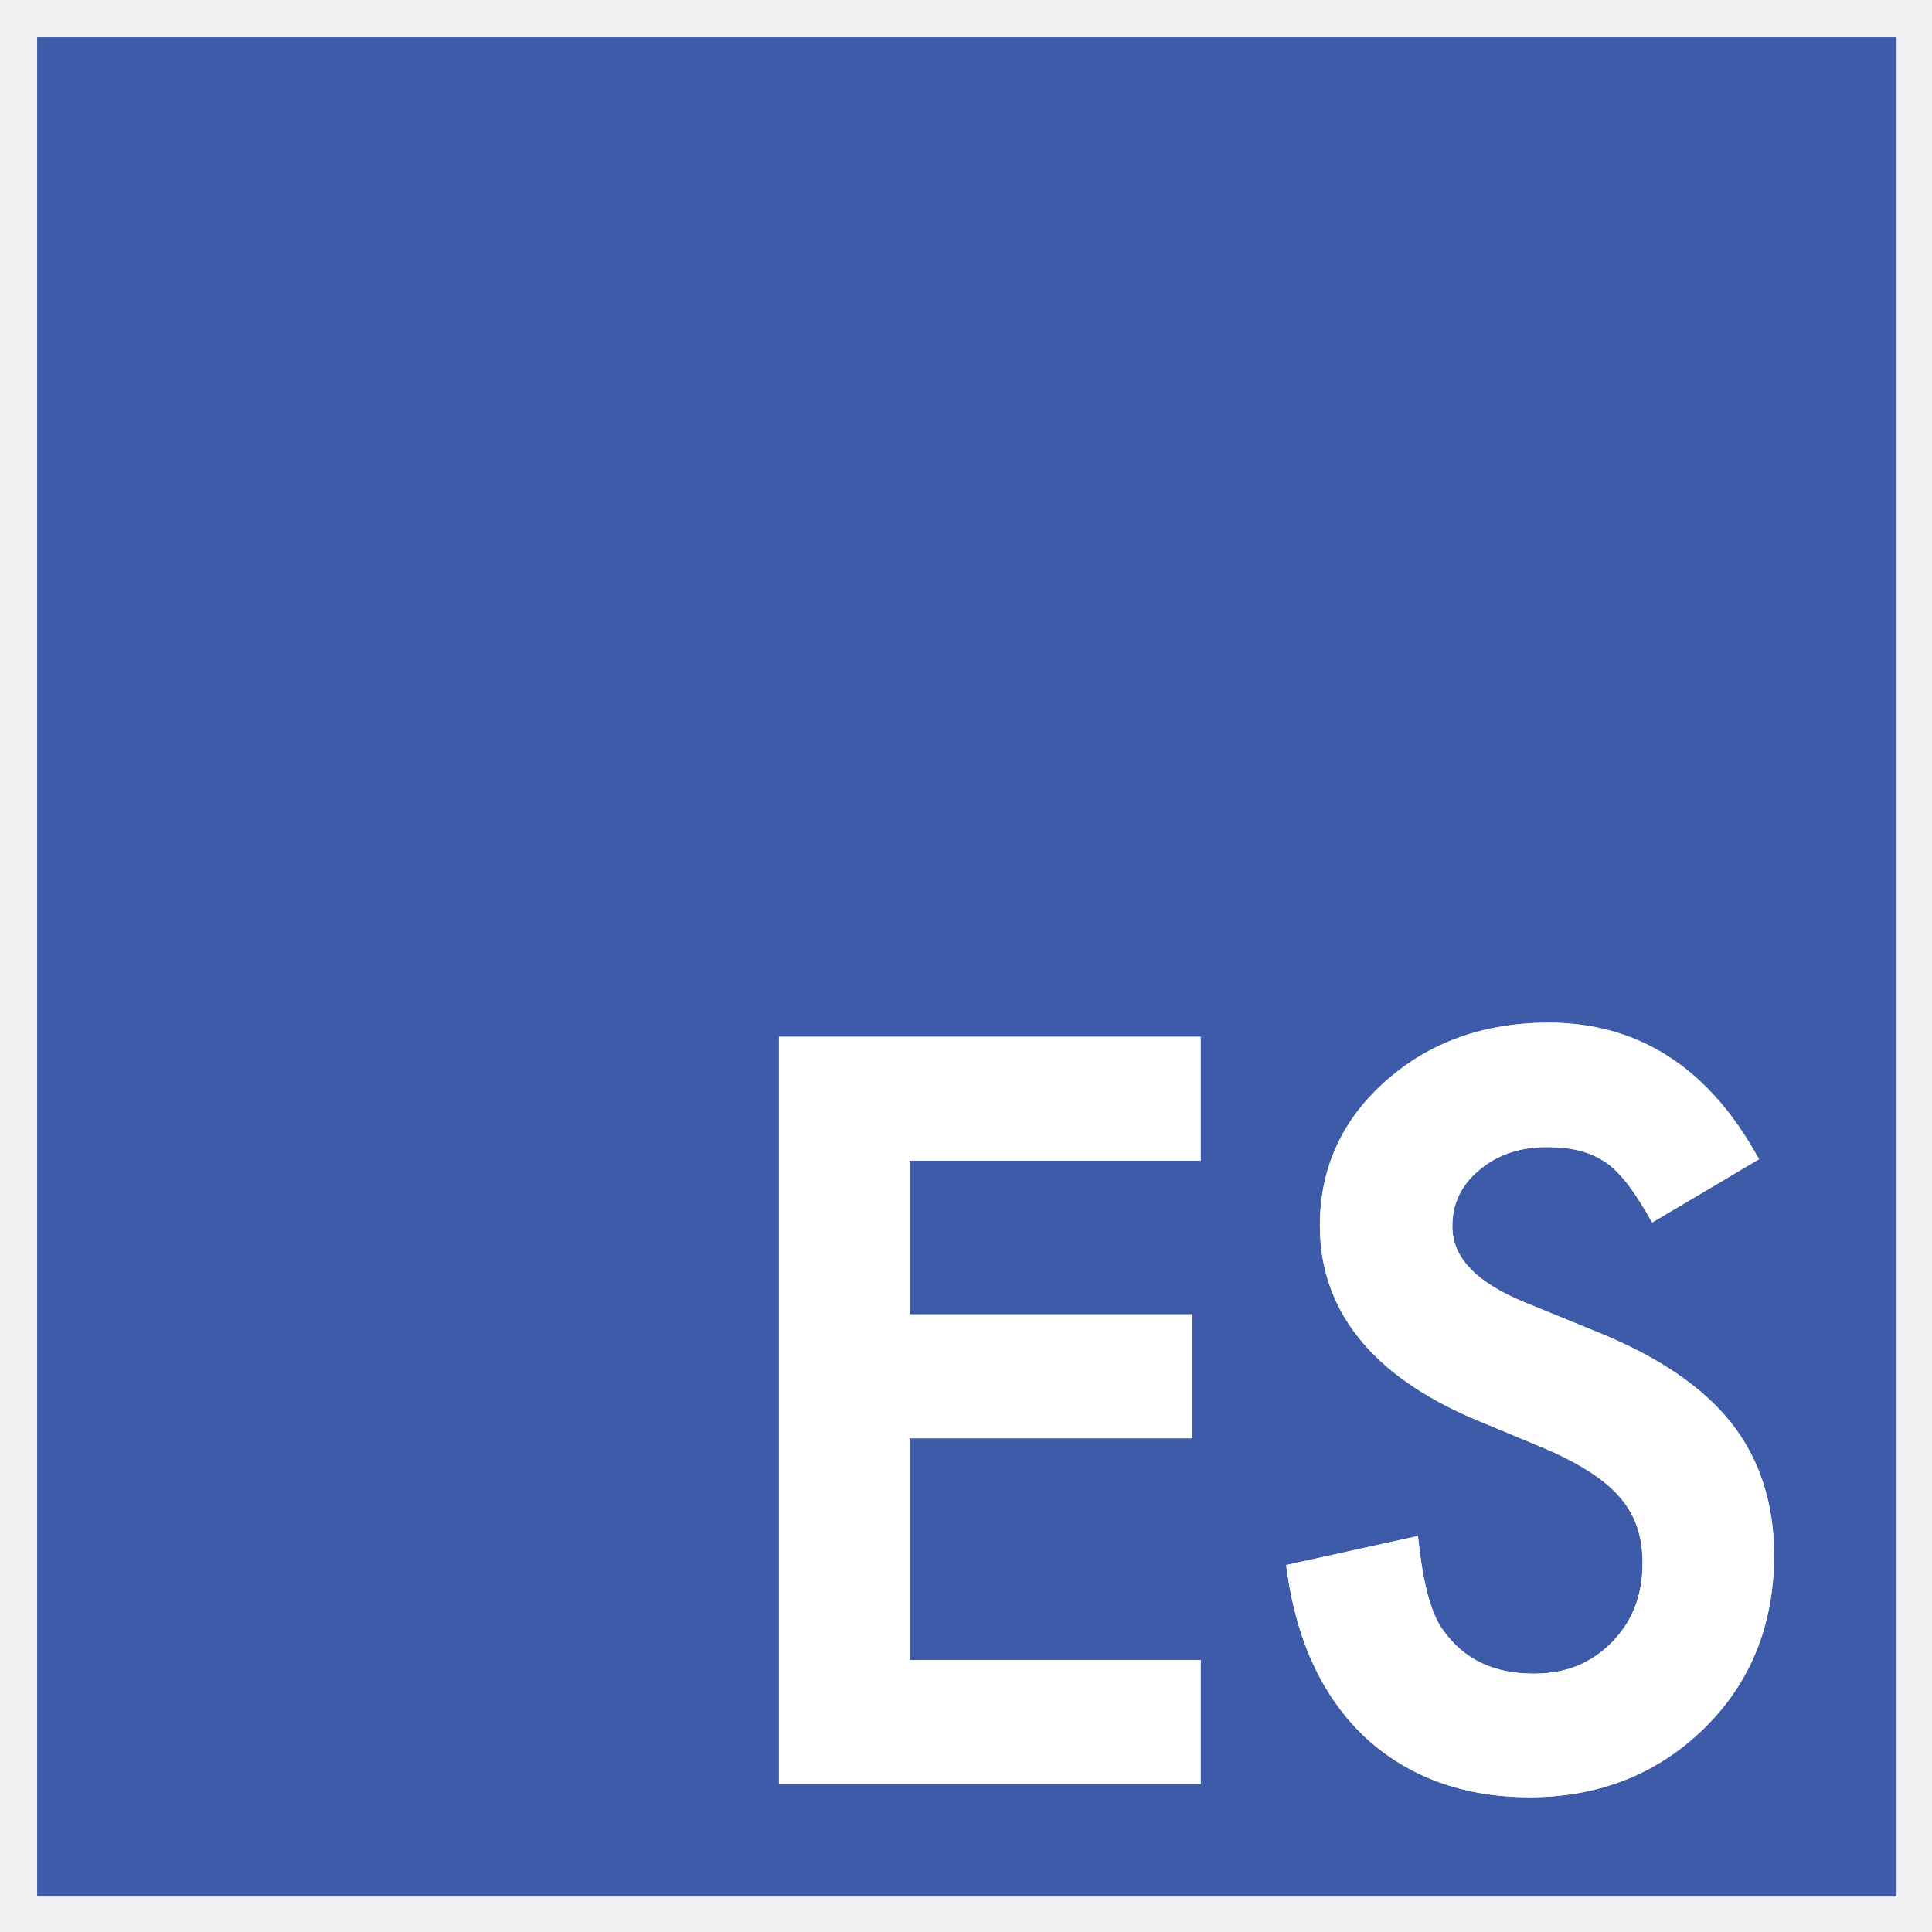
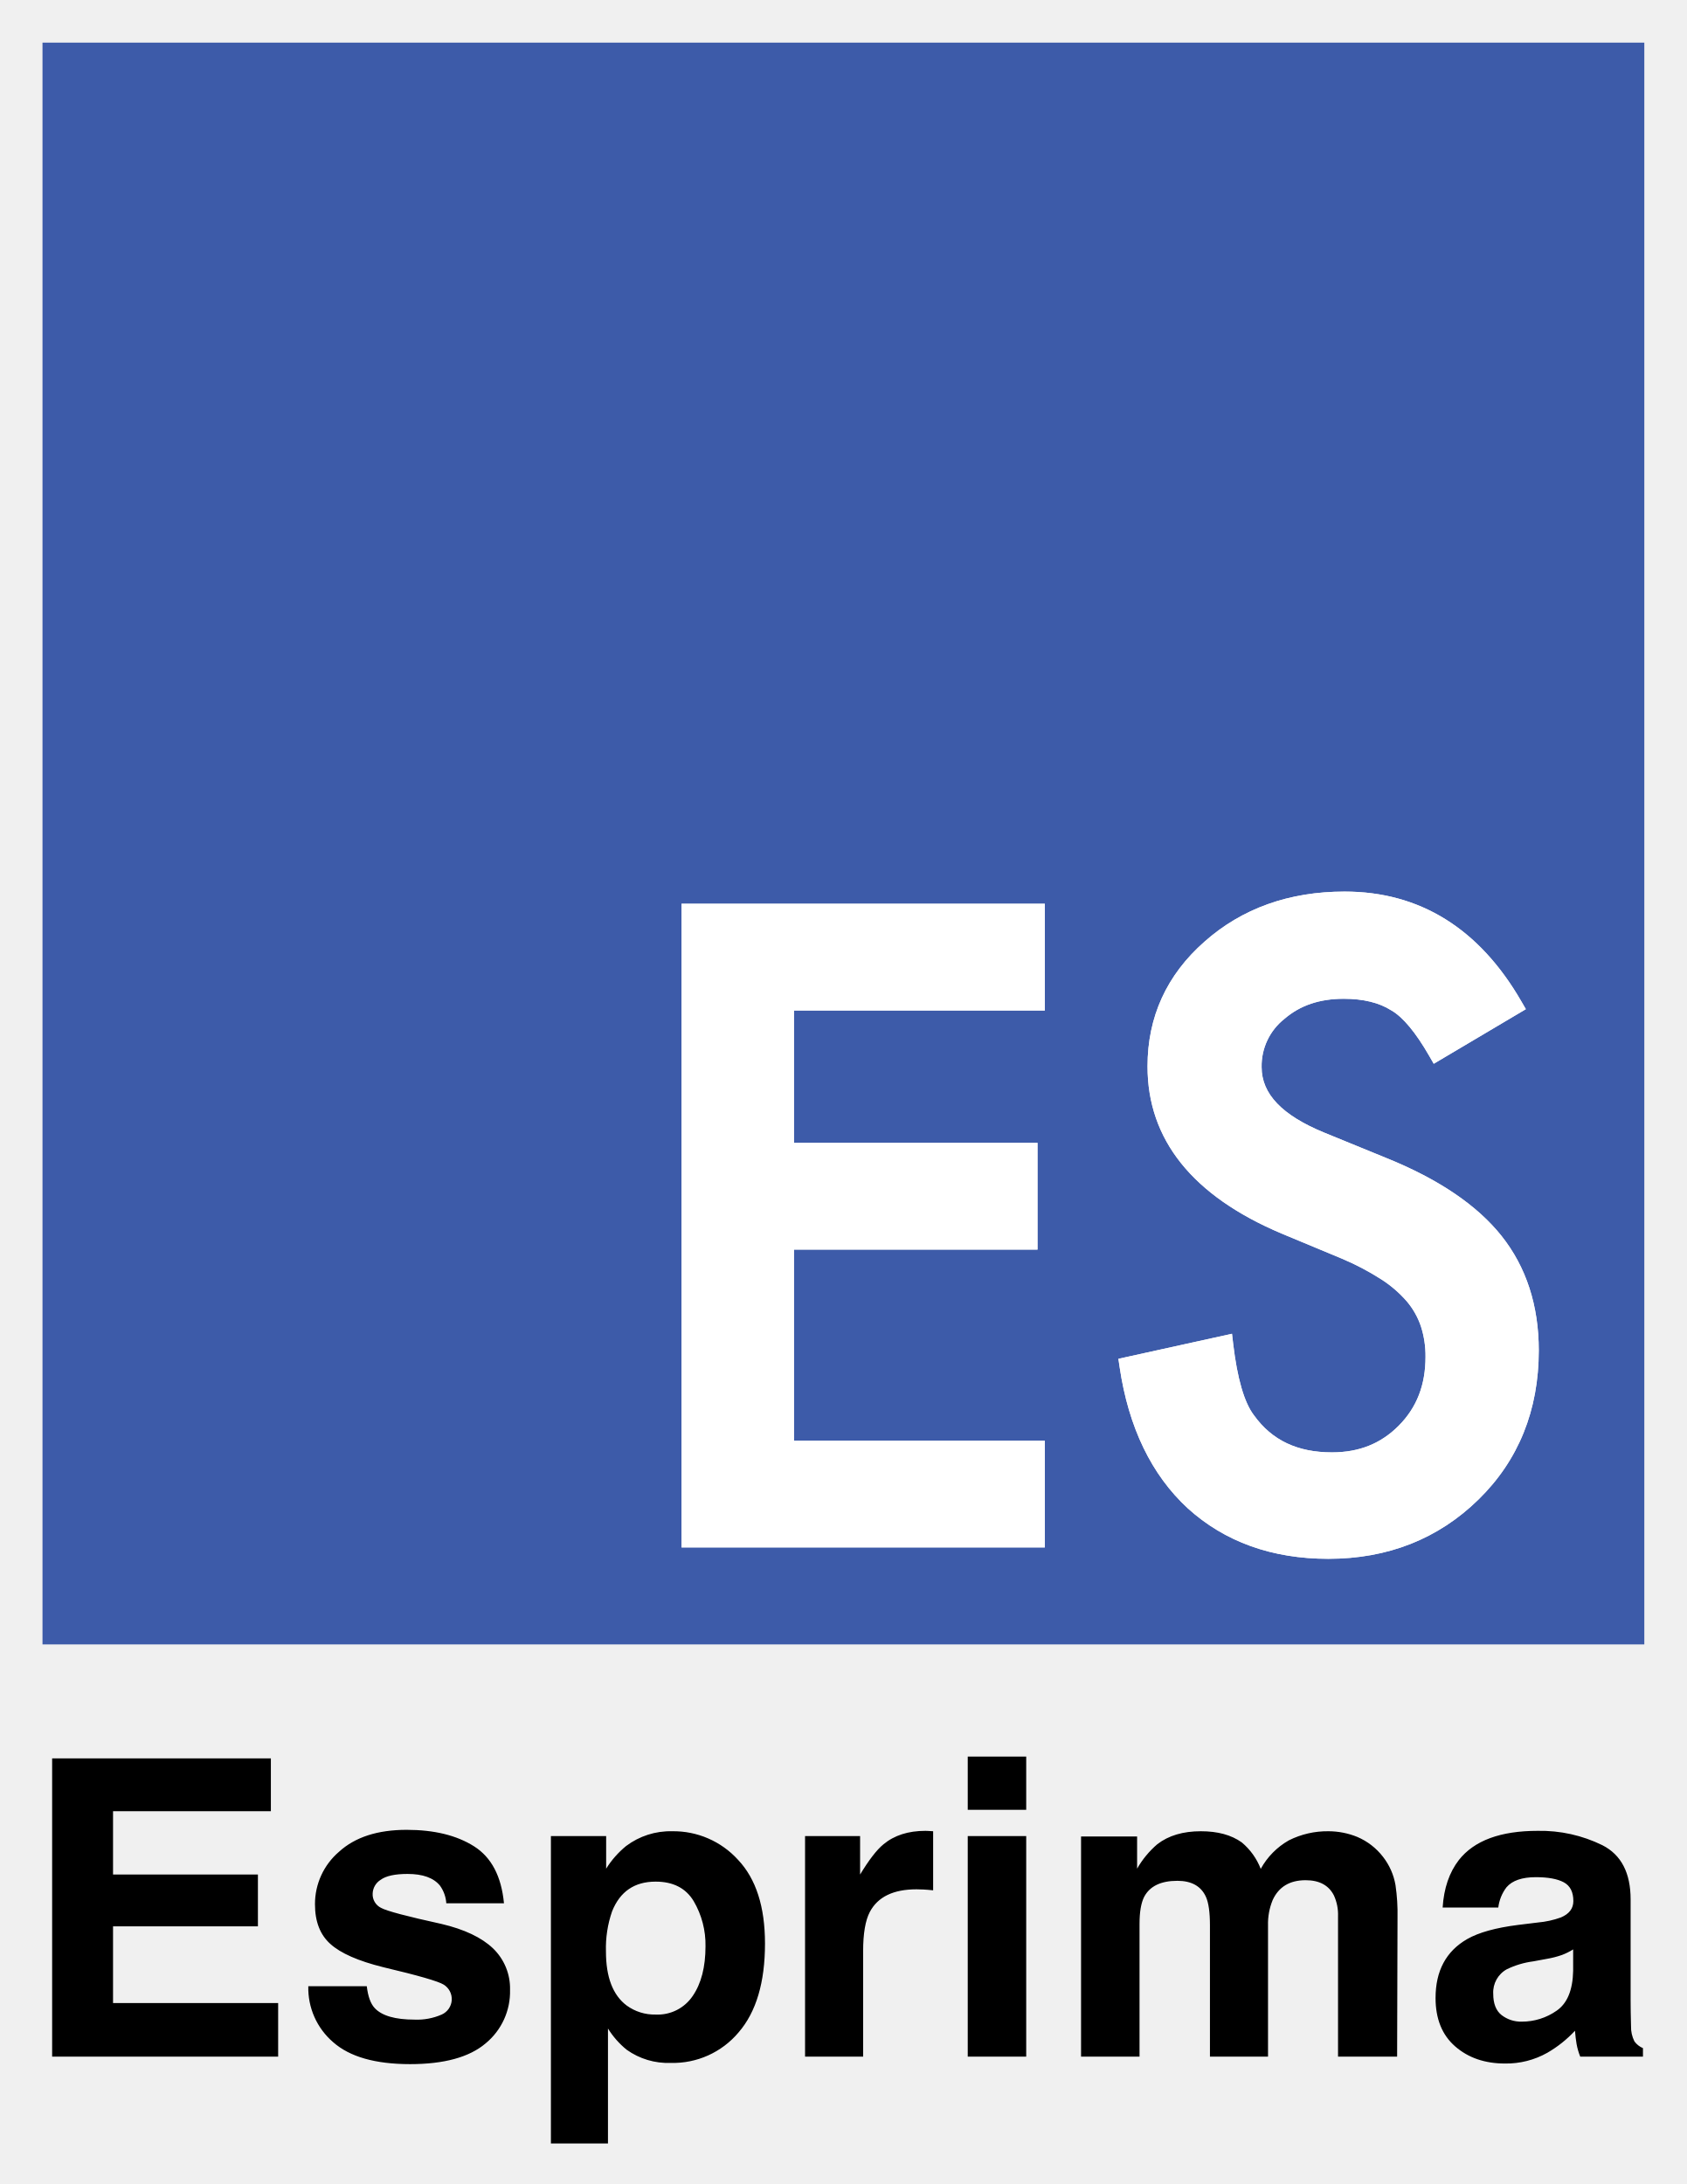
- <svg xmlns="http://www.w3.org/2000/svg" role="img" viewBox="-8.87 -8.87 461.24 461.24">
-   <style>svg {enable-background:new 0 0 443.91 443.91}</style>
-   <path fill="#3d5ba9" d="M0 0v443.91h443.91V0H0zm277.77 268.24h-69.52v36.67h67.5v29.59h-67.5v52.95h69.52v29.59H177.09v-178.4h100.68v29.6zm120.2 135.51c-11.14 10.91-25.14 16.44-41.62 16.44-15.62 0-28.73-4.71-38.97-14.01-10.06-9.28-16.4-22.43-18.87-39.11l-.34-2.31 31.48-6.94.32 2.74c1.14 9.68 3.09 16.37 5.79 19.88 4.98 6.92 12.04 10.25 21.6 10.25 7.53 0 13.6-2.44 18.55-7.45 4.96-5.03 7.37-11.25 7.37-19.02 0-3.08-.43-5.93-1.28-8.47-.83-2.49-2.15-4.82-3.92-6.93-1.82-2.16-4.22-4.23-7.15-6.14-3-1.97-6.66-3.88-10.85-5.69l-16.7-6.95c-24.65-10.42-37.14-26-37.14-46.33 0-13.72 5.31-25.34 15.79-34.56 10.38-9.2 23.44-13.88 38.82-13.88 20.85 0 37.34 10.24 49 30.45l1.24 2.14-25.53 15.13-1.26-2.19c-3.73-6.47-7.24-10.7-10.44-12.57l-.09-.05c-3.32-2.12-7.74-3.2-13.14-3.2-6.71 0-12.09 1.82-16.45 5.57-4.26 3.59-6.32 7.96-6.32 13.38 0 7.41 5.66 13.34 17.32 18.13l17.29 7.07c14.41 5.82 25.14 13.09 31.89 21.59 6.84 8.61 10.31 19.28 10.31 31.71 0 16.58-5.62 30.48-16.7 41.32z" />
-   <path fill="#fff" d="M177.09 417.04h100.68v-29.59h-69.51V334.5h67.49v-29.59h-67.49v-36.67h69.51v-29.59H177.09zm195.37-107.9l-17.29-7.07c-11.65-4.79-17.32-10.71-17.32-18.13 0-5.42 2.06-9.79 6.32-13.38 4.36-3.75 9.75-5.57 16.45-5.57 5.4 0 9.82 1.08 13.14 3.2l.09.05c3.2 1.86 6.71 6.09 10.44 12.57l1.26 2.19 25.53-15.13-1.24-2.14c-11.66-20.21-28.14-30.45-49-30.45-15.38 0-28.45 4.67-38.82 13.88-10.47 9.21-15.79 20.84-15.79 34.56 0 20.33 12.49 35.91 37.14 46.33l16.7 6.95c4.19 1.81 7.85 3.72 10.85 5.69 2.92 1.92 5.33 3.98 7.15 6.14 1.77 2.11 3.09 4.44 3.92 6.93.85 2.54 1.28 5.39 1.28 8.47 0 7.77-2.41 14-7.37 19.02-4.95 5.01-11.01 7.45-18.55 7.45-9.57 0-16.62-3.33-21.6-10.25-2.7-3.51-4.65-10.2-5.79-19.88l-.32-2.74-31.48 6.94.34 2.31c2.47 16.68 8.82 29.83 18.87 39.11 10.24 9.3 23.35 14.01 38.97 14.01 16.48 0 30.48-5.53 41.62-16.44 11.08-10.85 16.7-24.75 16.7-41.32 0-12.43-3.47-23.1-10.31-31.71-6.75-8.51-17.48-15.77-31.89-21.59z" />
+ <svg xmlns="http://www.w3.org/2000/svg" role="img" viewBox="4.36 1.36 467.28 605.28">
+   <path fill="#3d5ba9" d="M16.138 13.179v443.91h443.91V13.179zm277.77 268.24h-69.52v36.67h67.5v29.59h-67.5v52.95h69.52v29.59h-100.68v-178.4h100.68zm120.2 135.51c-11.14 10.91-25.14 16.44-41.62 16.44-15.62 0-28.73-4.71-38.97-14.01-10.06-9.28-16.4-22.43-18.87-39.11l-.34-2.31 31.48-6.94.32 2.74c1.14 9.68 3.09 16.37 5.79 19.88 4.98 6.92 12.04 10.25 21.6 10.25 7.53 0 13.6-2.44 18.55-7.45 4.96-5.03 7.37-11.25 7.37-19.02a26.693 26.693 0 0 0-1.28-8.47 21.204 21.204 0 0 0-3.92-6.93 32.513 32.513 0 0 0-7.15-6.14 71.926 71.926 0 0 0-10.85-5.69l-16.7-6.95c-24.65-10.42-37.14-26-37.14-46.33 0-13.72 5.31-25.34 15.79-34.56 10.38-9.2 23.44-13.88 38.82-13.88 20.85 0 37.34 10.24 49 30.45l1.24 2.14-25.53 15.13-1.26-2.19c-3.73-6.47-7.24-10.7-10.44-12.57l-.09-.05c-3.32-2.12-7.74-3.2-13.14-3.2-6.71 0-12.09 1.82-16.45 5.57a16.62 16.62 0 0 0-6.32 13.38c0 7.41 5.66 13.34 17.32 18.13l17.29 7.07c14.41 5.82 25.14 13.09 31.89 21.59 6.84 8.61 10.31 19.28 10.31 31.71 0 16.58-5.62 30.48-16.7 41.32z" />
+   <path fill="#fff" d="M193.228 430.219h100.68v-29.59h-69.51v-52.95h67.49v-29.59h-67.49v-36.67h69.51v-29.59h-100.68v178.39zm195.37-107.9l-17.29-7.07c-11.65-4.79-17.32-10.71-17.32-18.13a16.62 16.62 0 0 1 6.32-13.38c4.36-3.75 9.75-5.57 16.45-5.57 5.4 0 9.82 1.08 13.14 3.2l.09.05c3.2 1.86 6.71 6.09 10.44 12.57l1.26 2.19 25.53-15.13-1.24-2.14c-11.66-20.21-28.14-30.45-49-30.45-15.38 0-28.45 4.67-38.82 13.88-10.47 9.21-15.79 20.84-15.79 34.56 0 20.33 12.49 35.91 37.14 46.33l16.7 6.95a71.926 71.926 0 0 1 10.85 5.69 33.018 33.018 0 0 1 7.15 6.14 21.206 21.206 0 0 1 3.92 6.93 26.693 26.693 0 0 1 1.28 8.47c0 7.77-2.41 14-7.37 19.02-4.95 5.01-11.01 7.45-18.55 7.45-9.57 0-16.62-3.33-21.6-10.25-2.7-3.51-4.65-10.2-5.79-19.88l-.32-2.74-31.48 6.94.34 2.31c2.47 16.68 8.82 29.83 18.87 39.11 10.24 9.3 23.35 14.01 38.97 14.01 16.48 0 30.48-5.53 41.62-16.44 11.08-10.85 16.7-24.75 16.7-41.32 0-12.43-3.47-23.1-10.31-31.71-6.75-8.51-17.48-15.77-31.89-21.59z" />
+   <path d="M79.426 503.324H35.687v17.552h40.15v14.356h-40.15v21.252h45.757v14.86H18.808v-82.655h60.618zm26.579 48.506q.508 4.262 2.198 6.056 2.986 3.196 11.043 3.196a16.888 16.888 0 0 0 7.522-1.402 4.696 4.696 0 0 0 .543-8.299q-2.247-1.4-16.72-4.822-10.417-2.58-14.679-6.45-4.262-3.811-4.261-10.99a19.047 19.047 0 0 1 6.658-14.551q6.66-6.084 18.742-6.084 11.462 0 18.684 4.57 7.221 4.57 8.29 15.785h-15.982a9.451 9.451 0 0 0-1.743-4.879q-2.644-3.252-8.997-3.252-5.23 0-7.45 1.626a4.679 4.679 0 0 0-2.221 3.813 4.168 4.168 0 0 0 2.362 3.981q2.36 1.29 16.686 4.43 9.55 2.243 14.317 6.786a15.404 15.404 0 0 1 4.71 11.495 18.56 18.56 0 0 1-6.771 14.832q-6.77 5.747-20.93 5.748-14.44 0-21.323-6.085a19.773 19.773 0 0 1-6.883-15.505zm102.878-35.048q7.48 7.908 7.479 23.216 0 16.149-7.31 24.616a23.724 23.724 0 0 1-18.821 8.468 19.733 19.733 0 0 1-12.191-3.644 23.532 23.532 0 0 1-5.193-5.89V595.4h-15.813v-85.178h15.308v9.028a25.733 25.733 0 0 1 5.531-6.281 20.414 20.414 0 0 1 12.755-4.093 24.172 24.172 0 0 1 18.255 7.906zm-12.265 11.495q-3.258-5.437-10.565-5.438-8.782 0-12.067 8.243a30.949 30.949 0 0 0-1.7 11.103q0 10.655 5.718 14.971a13.12 13.12 0 0 0 8.045 2.524 11.698 11.698 0 0 0 10.285-5.158q3.54-5.16 3.542-13.74a23.87 23.87 0 0 0-3.258-12.505zm64.97-19.485q.307.028 1.373.084v16.374q-1.514-.168-2.692-.225-1.178-.055-1.906-.055-9.646 0-12.953 6.28-1.852 3.533-1.85 10.879v29.215h-16.095v-61.122h15.252v10.654q3.702-6.111 6.45-8.355 4.485-3.756 11.663-3.757.448 0 .758.028zm27.167-5.86H272.55v-14.748h16.205zm-16.205 7.29h16.205v61.122H272.55zm107.946.224a17.774 17.774 0 0 1 7.12 5.496 17.566 17.566 0 0 1 3.478 7.85 54.357 54.357 0 0 1 .56 9.028l-.111 38.524h-16.374v-38.916a12.768 12.768 0 0 0-1.122-5.72q-2.132-4.261-7.851-4.262-6.617 0-9.14 5.496a17.253 17.253 0 0 0-1.29 7.01v36.392h-16.094V534.95q0-5.439-1.12-7.907-2.02-4.428-7.908-4.43-6.84 0-9.196 4.43-1.29 2.524-1.29 7.515v36.785h-16.205v-61.01h15.533v8.916a25.684 25.684 0 0 1 5.607-6.785q4.654-3.589 12.056-3.589 7.01 0 11.327 3.084a17.954 17.954 0 0 1 5.272 7.346 20.308 20.308 0 0 1 7.795-7.906 23.778 23.778 0 0 1 10.99-2.524 21.276 21.276 0 0 1 7.963 1.57zm50.059 23.72a25.265 25.265 0 0 0 6.383-1.402q3.445-1.458 3.446-4.542 0-3.756-2.643-5.187-2.643-1.43-7.759-1.43-5.74 0-8.128 2.803a11.564 11.564 0 0 0-2.274 5.609h-15.42q.505-8.019 4.505-13.178 6.363-8.076 21.851-8.075a38.96 38.96 0 0 1 17.91 3.981q7.828 3.982 7.828 15.029v28.037q0 2.916.112 7.065a8.868 8.868 0 0 0 .953 4.262 5.708 5.708 0 0 0 2.355 1.85v2.356h-17.383a17.798 17.798 0 0 1-1.01-3.477q-.281-1.626-.448-3.7a33.025 33.025 0 0 1-7.671 6.111 23.178 23.178 0 0 1-11.733 2.972q-8.348 0-13.79-4.738-5.443-4.737-5.442-13.43 0-11.272 8.756-16.318 4.802-2.747 14.123-3.925zm9.772 7.458a17.699 17.699 0 0 1-3.098 1.542 26.25 26.25 0 0 1-4.292 1.094l-3.638.673a23.919 23.919 0 0 0-7.345 2.186 7.299 7.299 0 0 0-3.776 6.785q0 4.095 2.306 5.916a8.766 8.766 0 0 0 5.608 1.823 16.697 16.697 0 0 0 9.652-3.029q4.413-3.027 4.583-11.047z" />
</svg>
